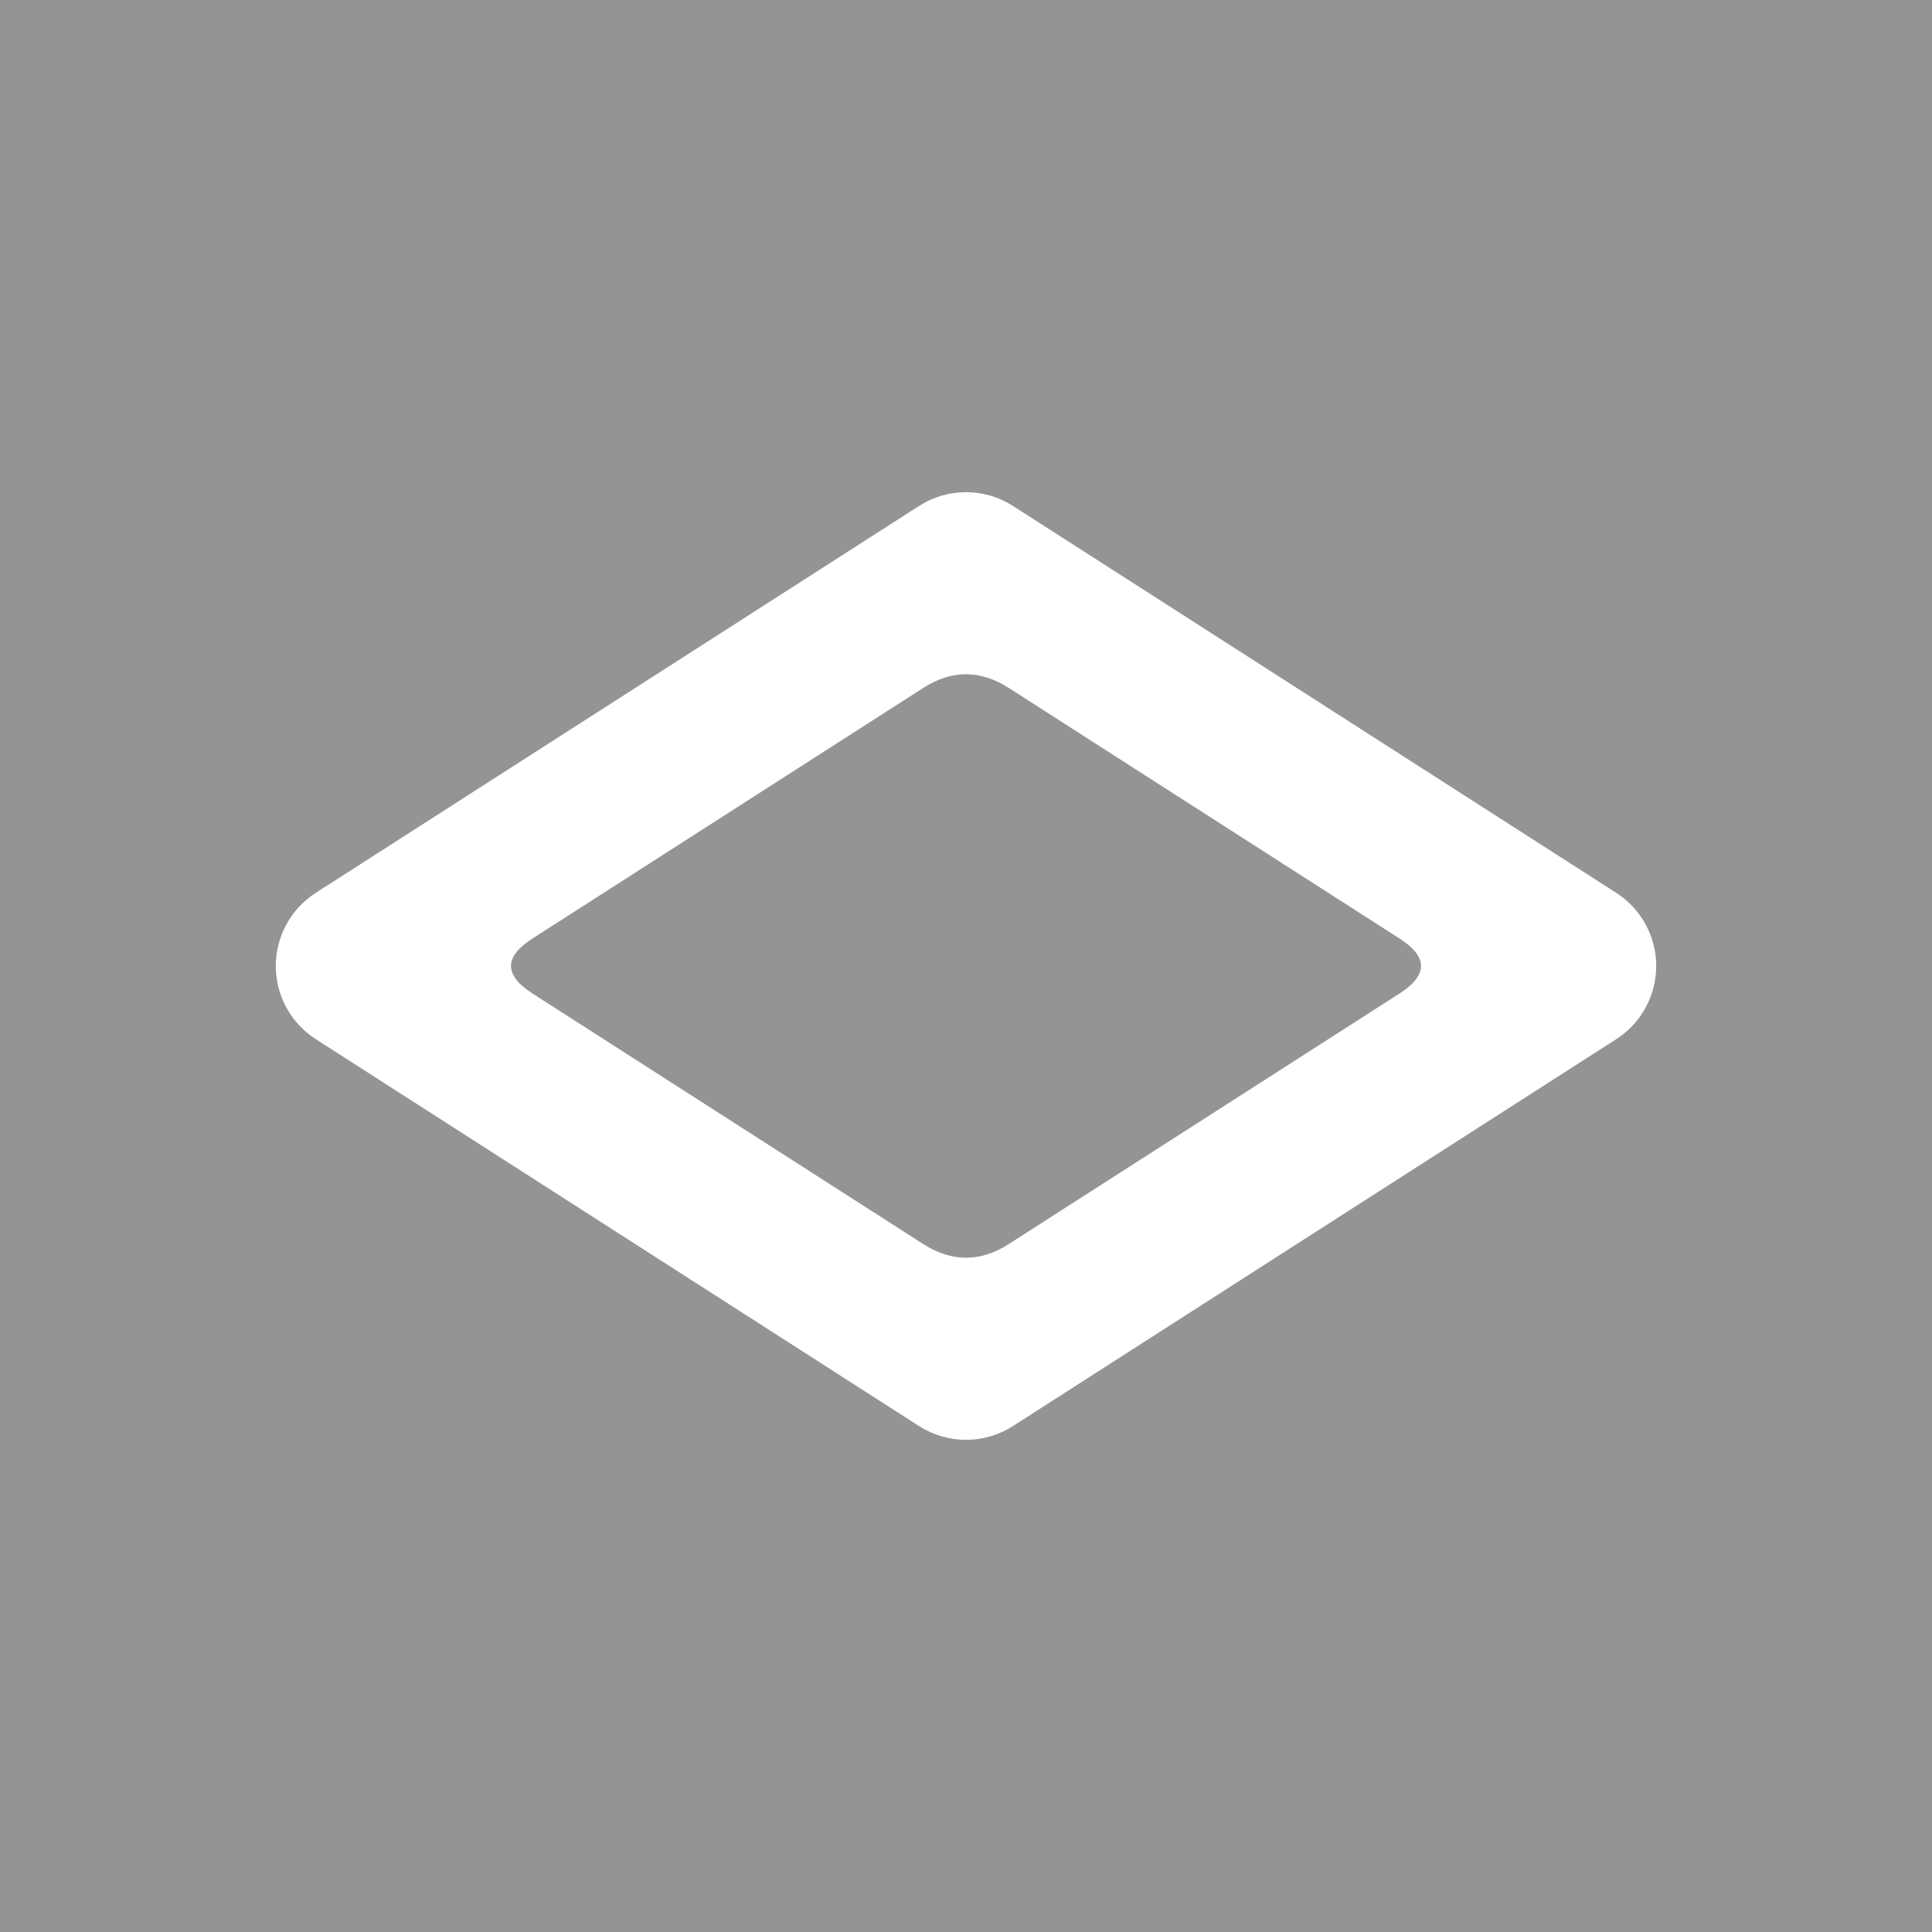
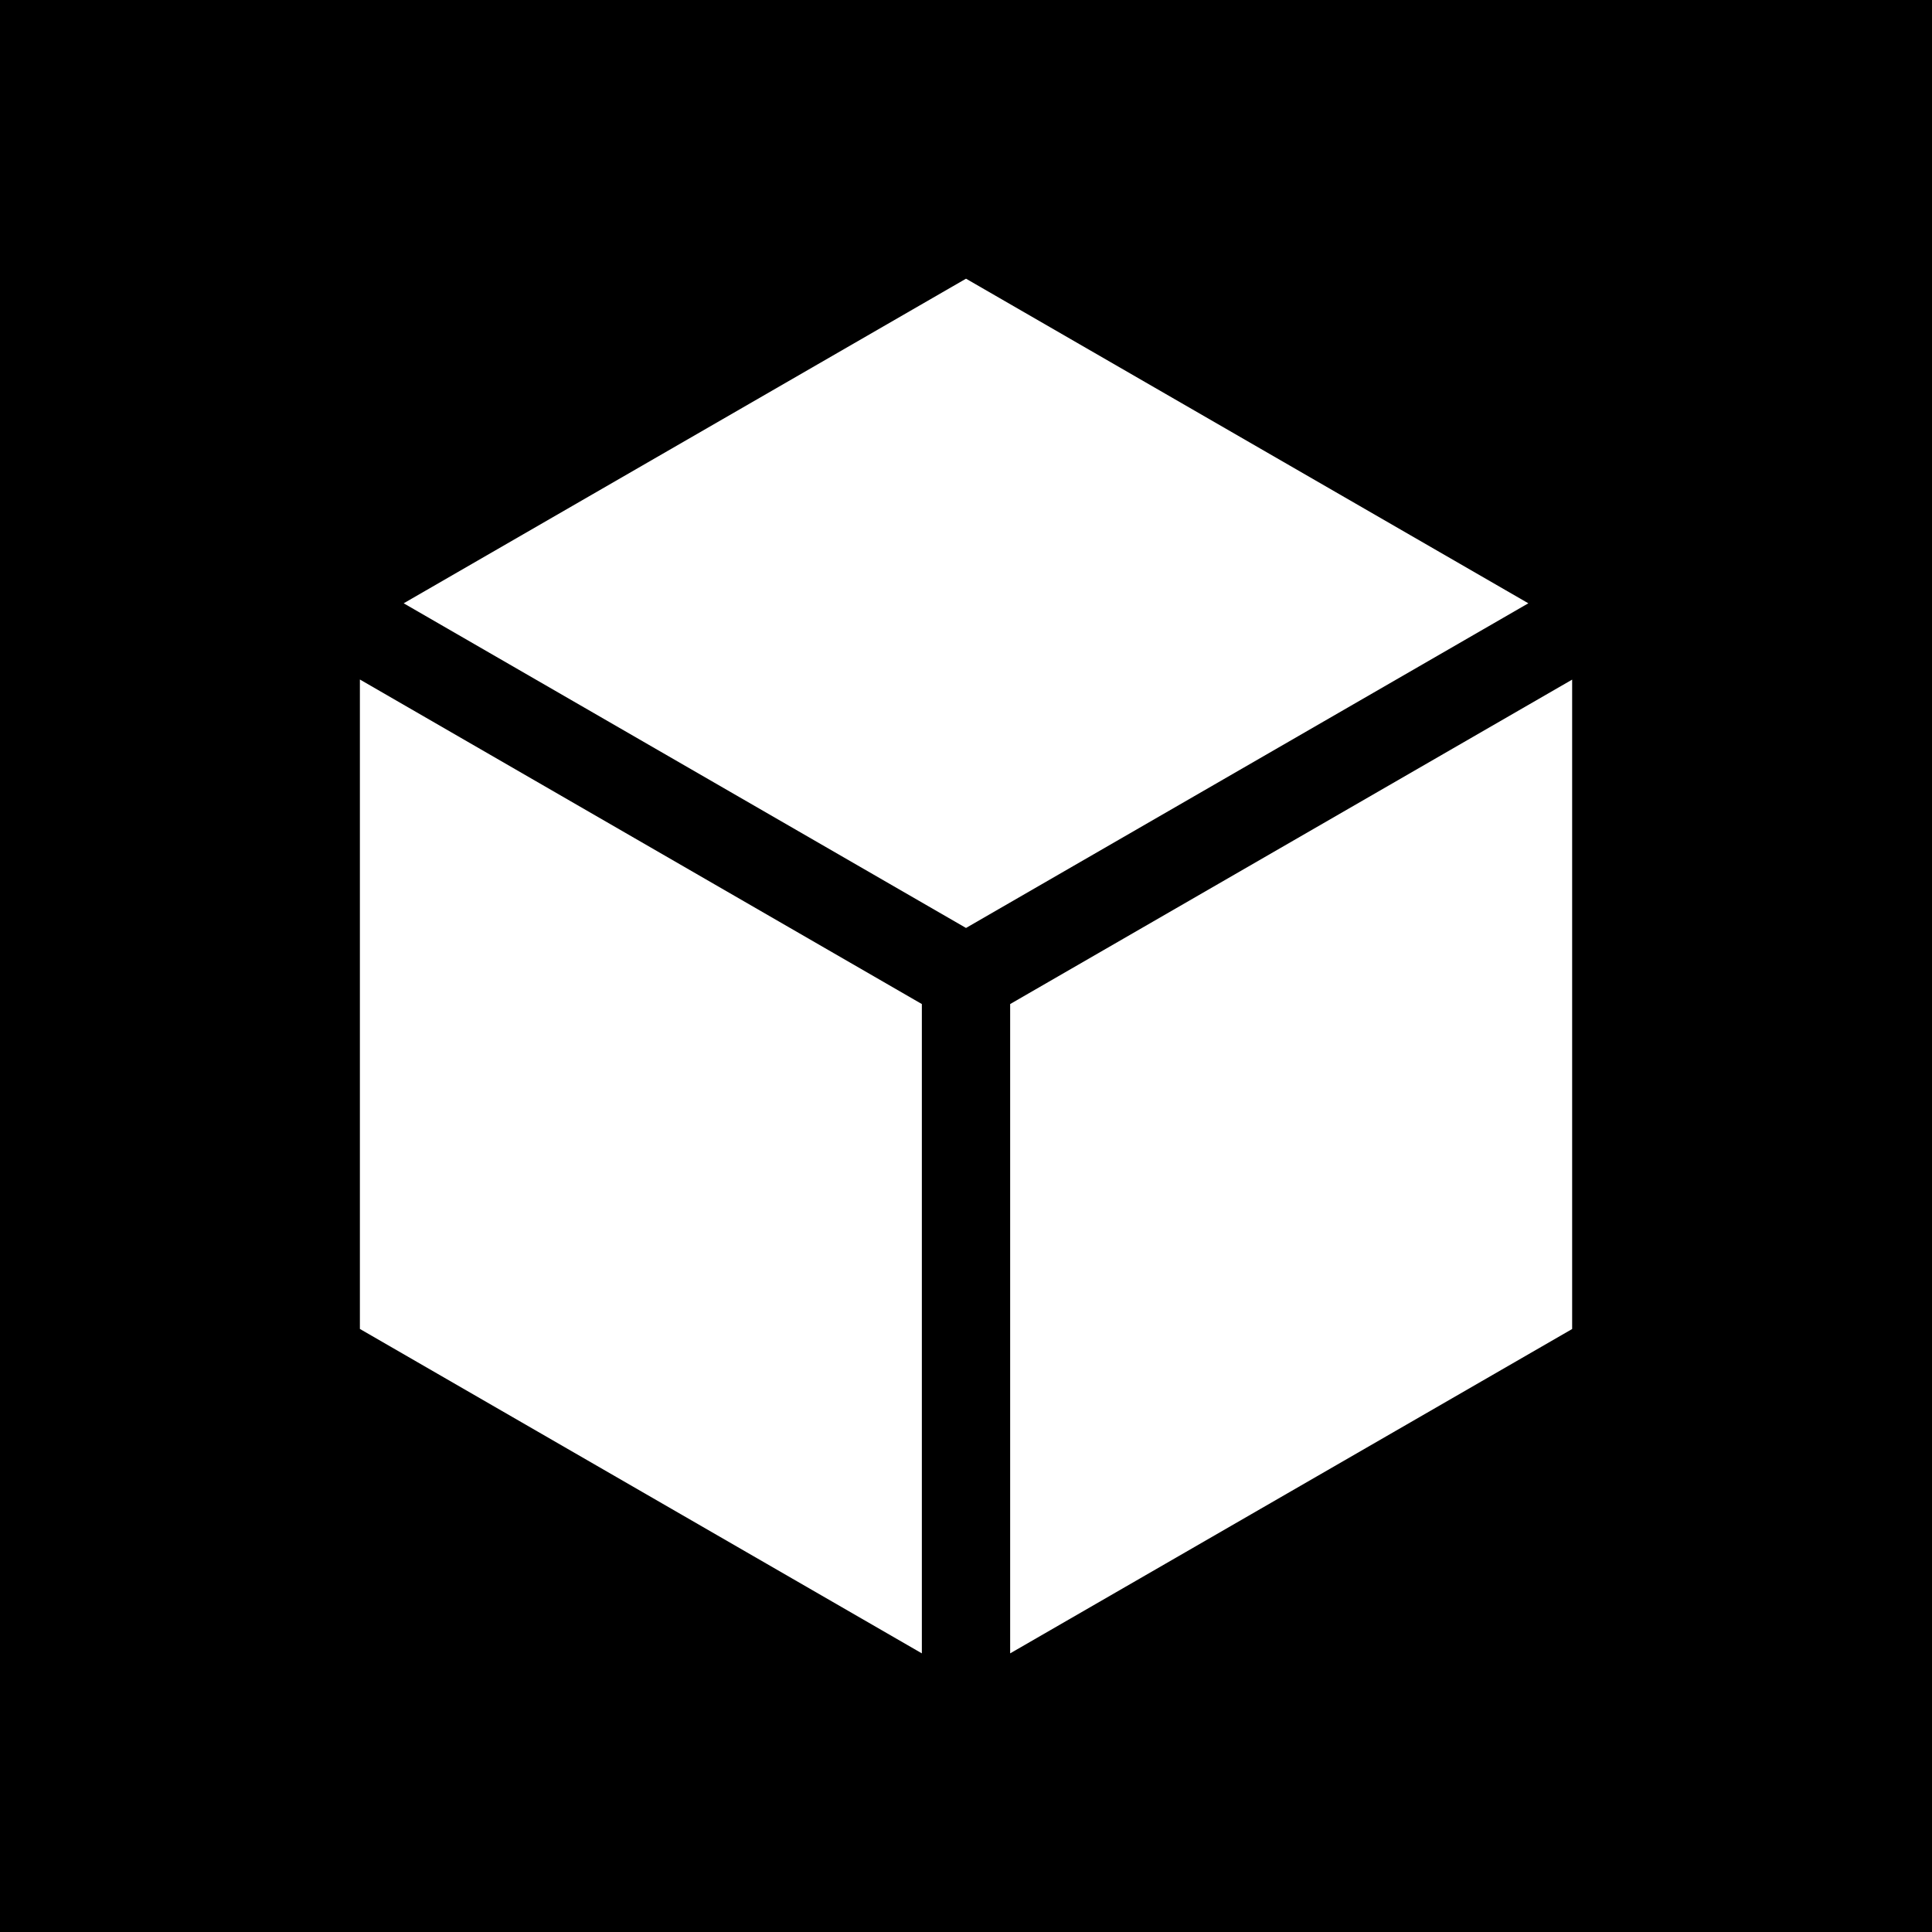
- <svg xmlns="http://www.w3.org/2000/svg" id="main-svg" version="1.1" x="0px" y="0px" width="500px" height="500px" viewBox="-100 -100 200 200">
-   <rect id="background" x="-100" y="-100" width="200" height="200" fill="#949494" />
-   <path id="diamond" d="M 4.859 -47.626 L 67.309 -7.576 C 69.889 -5.92 71.45 -3.066 71.45 0.001 C 71.45 3.066 69.889 5.92 67.309 7.576 L 4.859 47.626 C 1.899 49.524 -1.897 49.524 -4.858 47.626 L -67.308 7.576 C -69.889 5.92 -71.45 3.066 -71.45 0.001 C -71.45 -3.066 -69.889 -5.92 -67.308 -7.576 L -4.858 -47.626 C -1.897 -49.524 1.899 -49.524 4.859 -47.626 Z M -44.879 -2.844 C -47.84 -0.949 -47.84 0.949 -44.879 2.847 L -4.439 28.776 C -1.478 30.674 1.48 30.674 4.44 28.776 L 44.881 2.847 C 47.839 0.949 47.839 -0.949 44.881 -2.844 L 4.44 -28.777 C 1.48 -30.674 -1.478 -30.674 -4.439 -28.777 L -44.879 -2.844 Z" fill="#FFF" />
+ <svg xmlns="http://www.w3.org/2000/svg" xmlns:ns1="https://boxy-svg.com" id="main-svg" version="1.1" x="0px" y="0px" width="500px" height="500px" viewBox="-100 -100 200 200">
+   <defs>
+     <ns1:export>
+       <ns1:file format="png" path="circle.png" width="500" height="500" />
+     </ns1:export>
+     <linearGradient gradientUnits="userSpaceOnUse" x1="37.635" y1="-349.78" x2="37.635" y2="361.531" id="gradient-12" gradientTransform="matrix(0.281171, 0, 0, 0.281171, -10.58057, -1.649761)">
+       <stop offset="0" style="stop-color: oklch(0.687 0 0);" />
+       <stop offset="1" style="stop-color: oklch(0.492 0 0);" />
+     </linearGradient>
+   </defs>
+   <rect x="-100" y="-100" width="200" height="200" style="fill: url(&quot;#gradient-12&quot;); stroke-width: 0.281;" />
+   <path d="M -58.211 -37.547 L 0.001 -3.938 L 58.213 -37.547 L 0.001 -71.15 L -58.211 -37.547 Z M -4.57 71.156 L -62.744 37.572 L -62.744 -29.657 L -4.57 3.939 L -4.57 71.156 Z M 4.571 3.939 L 62.748 -29.646 L 62.748 37.579 L 4.571 71.156 L 4.571 3.939 Z" fill-rule="evenodd" style="stroke-width: 0.4; fill: rgb(255, 255, 255);" />
</svg>
